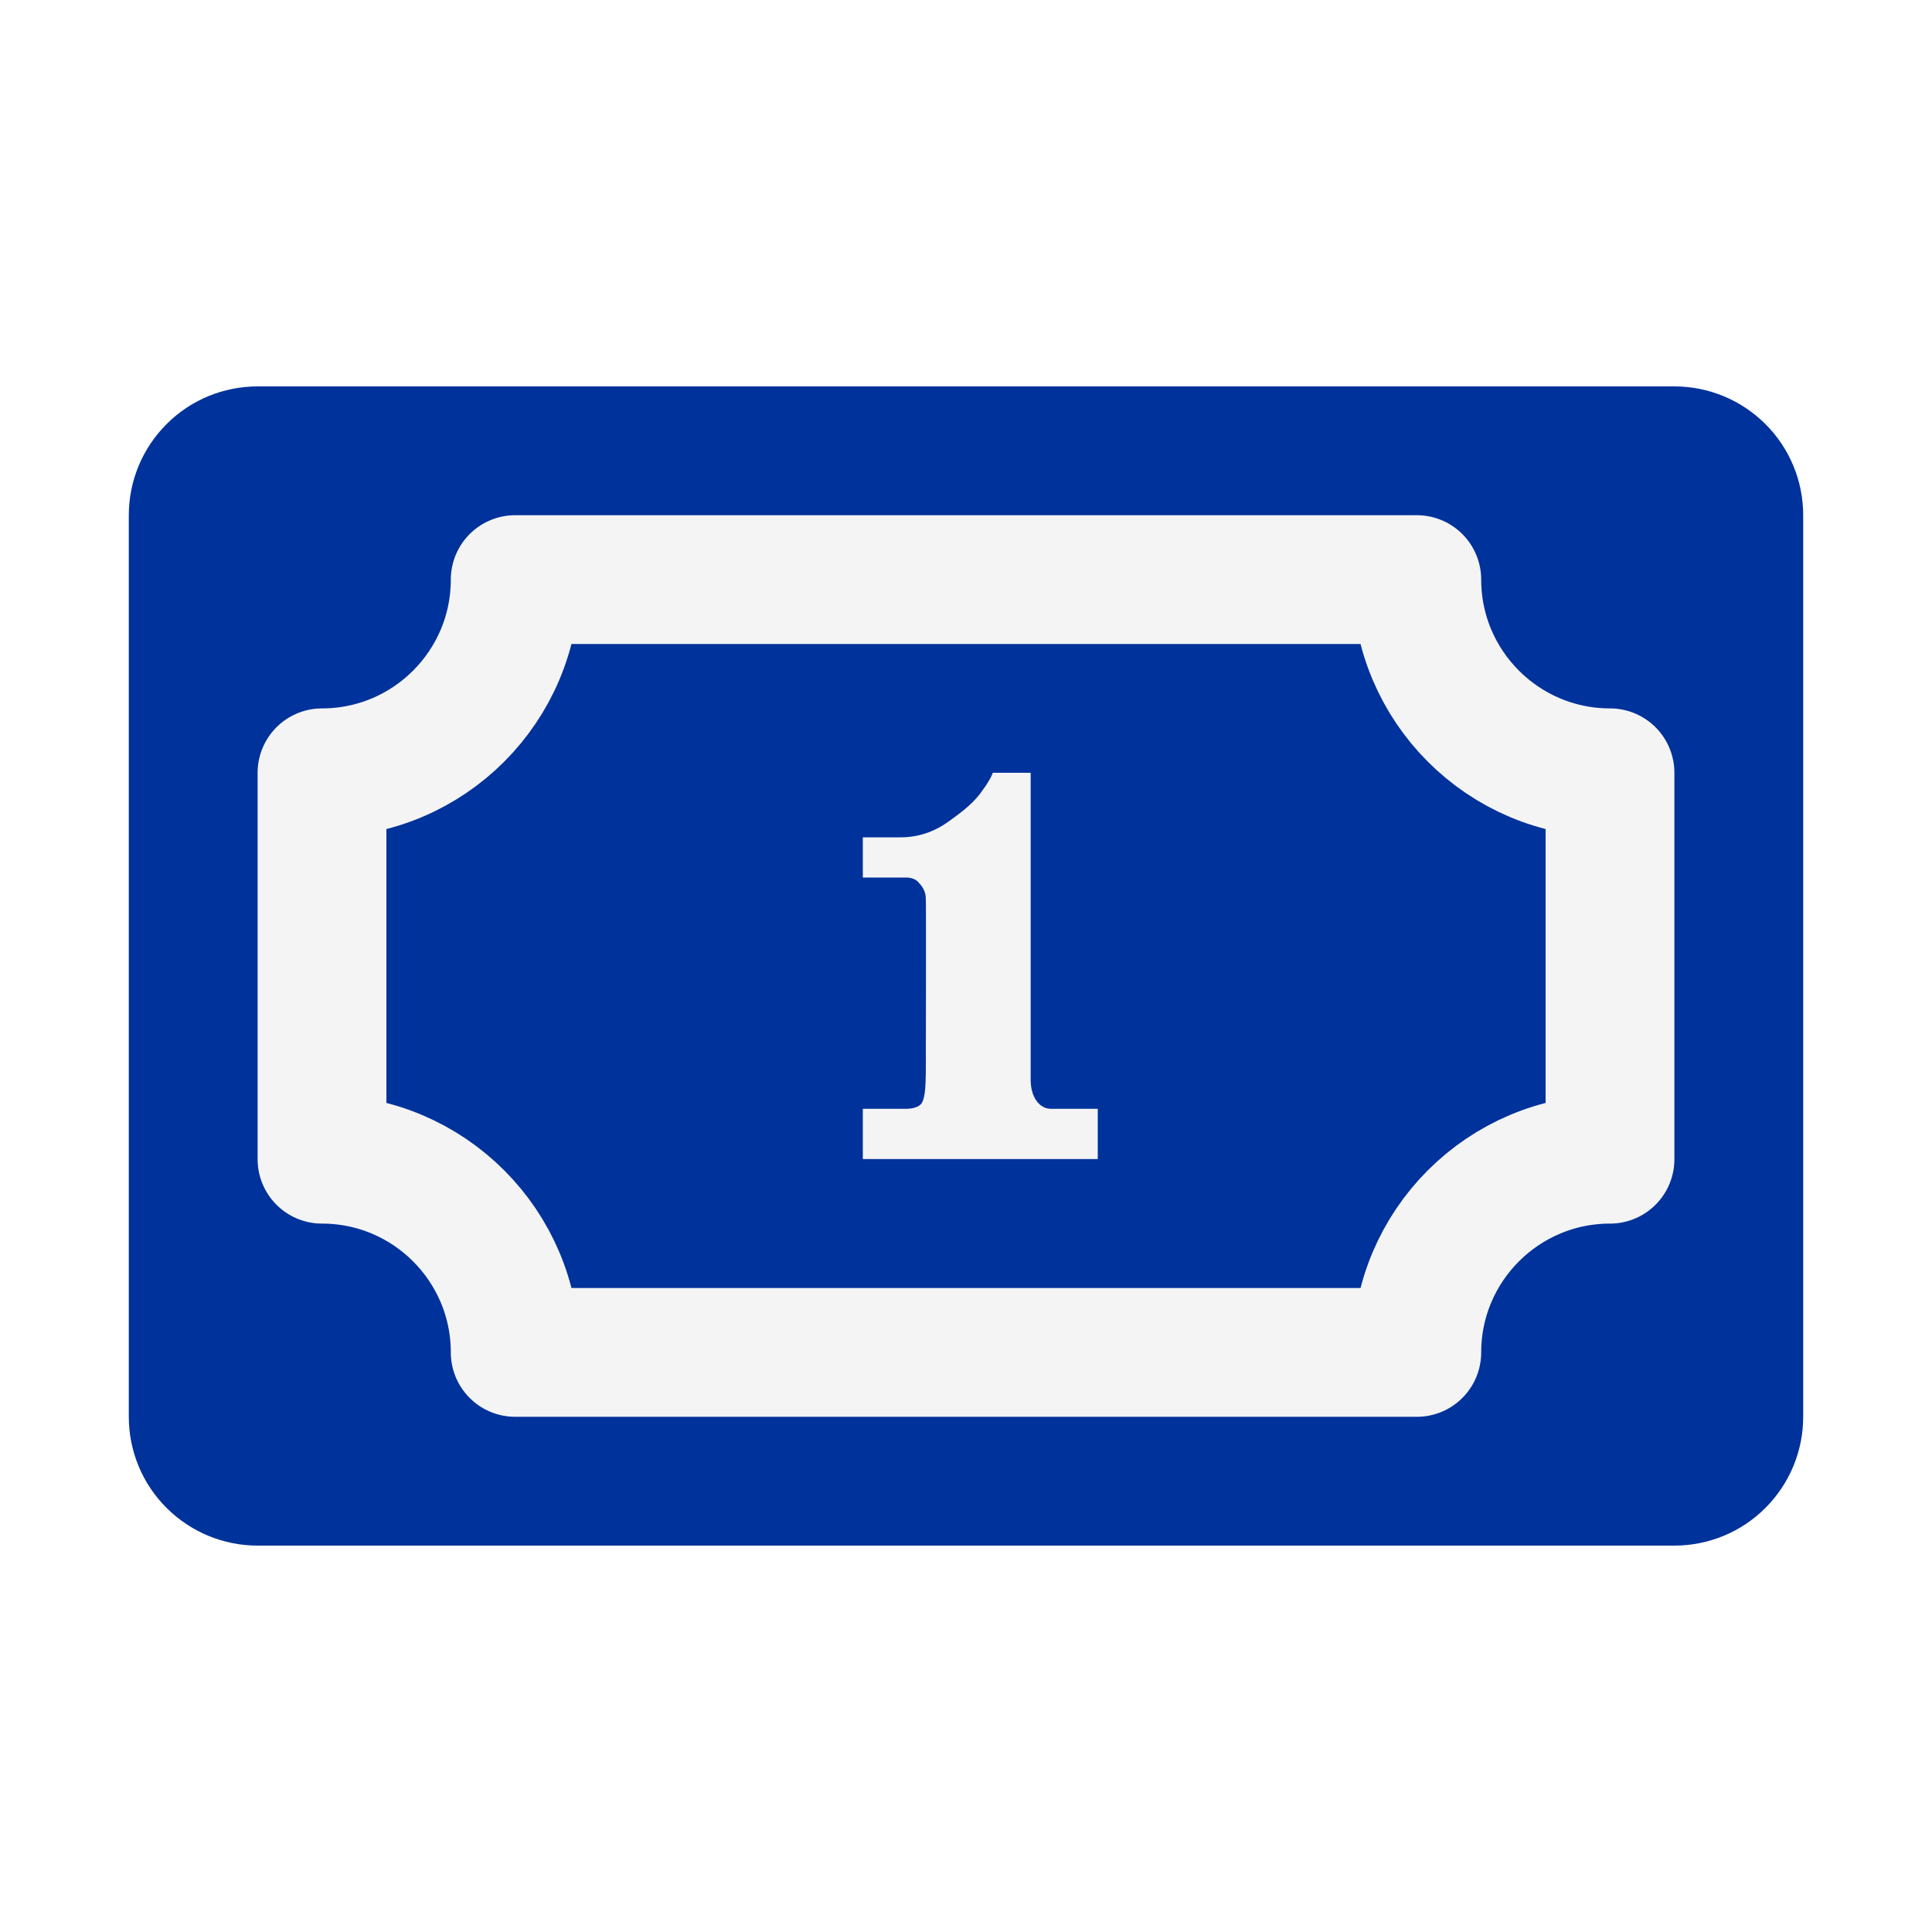
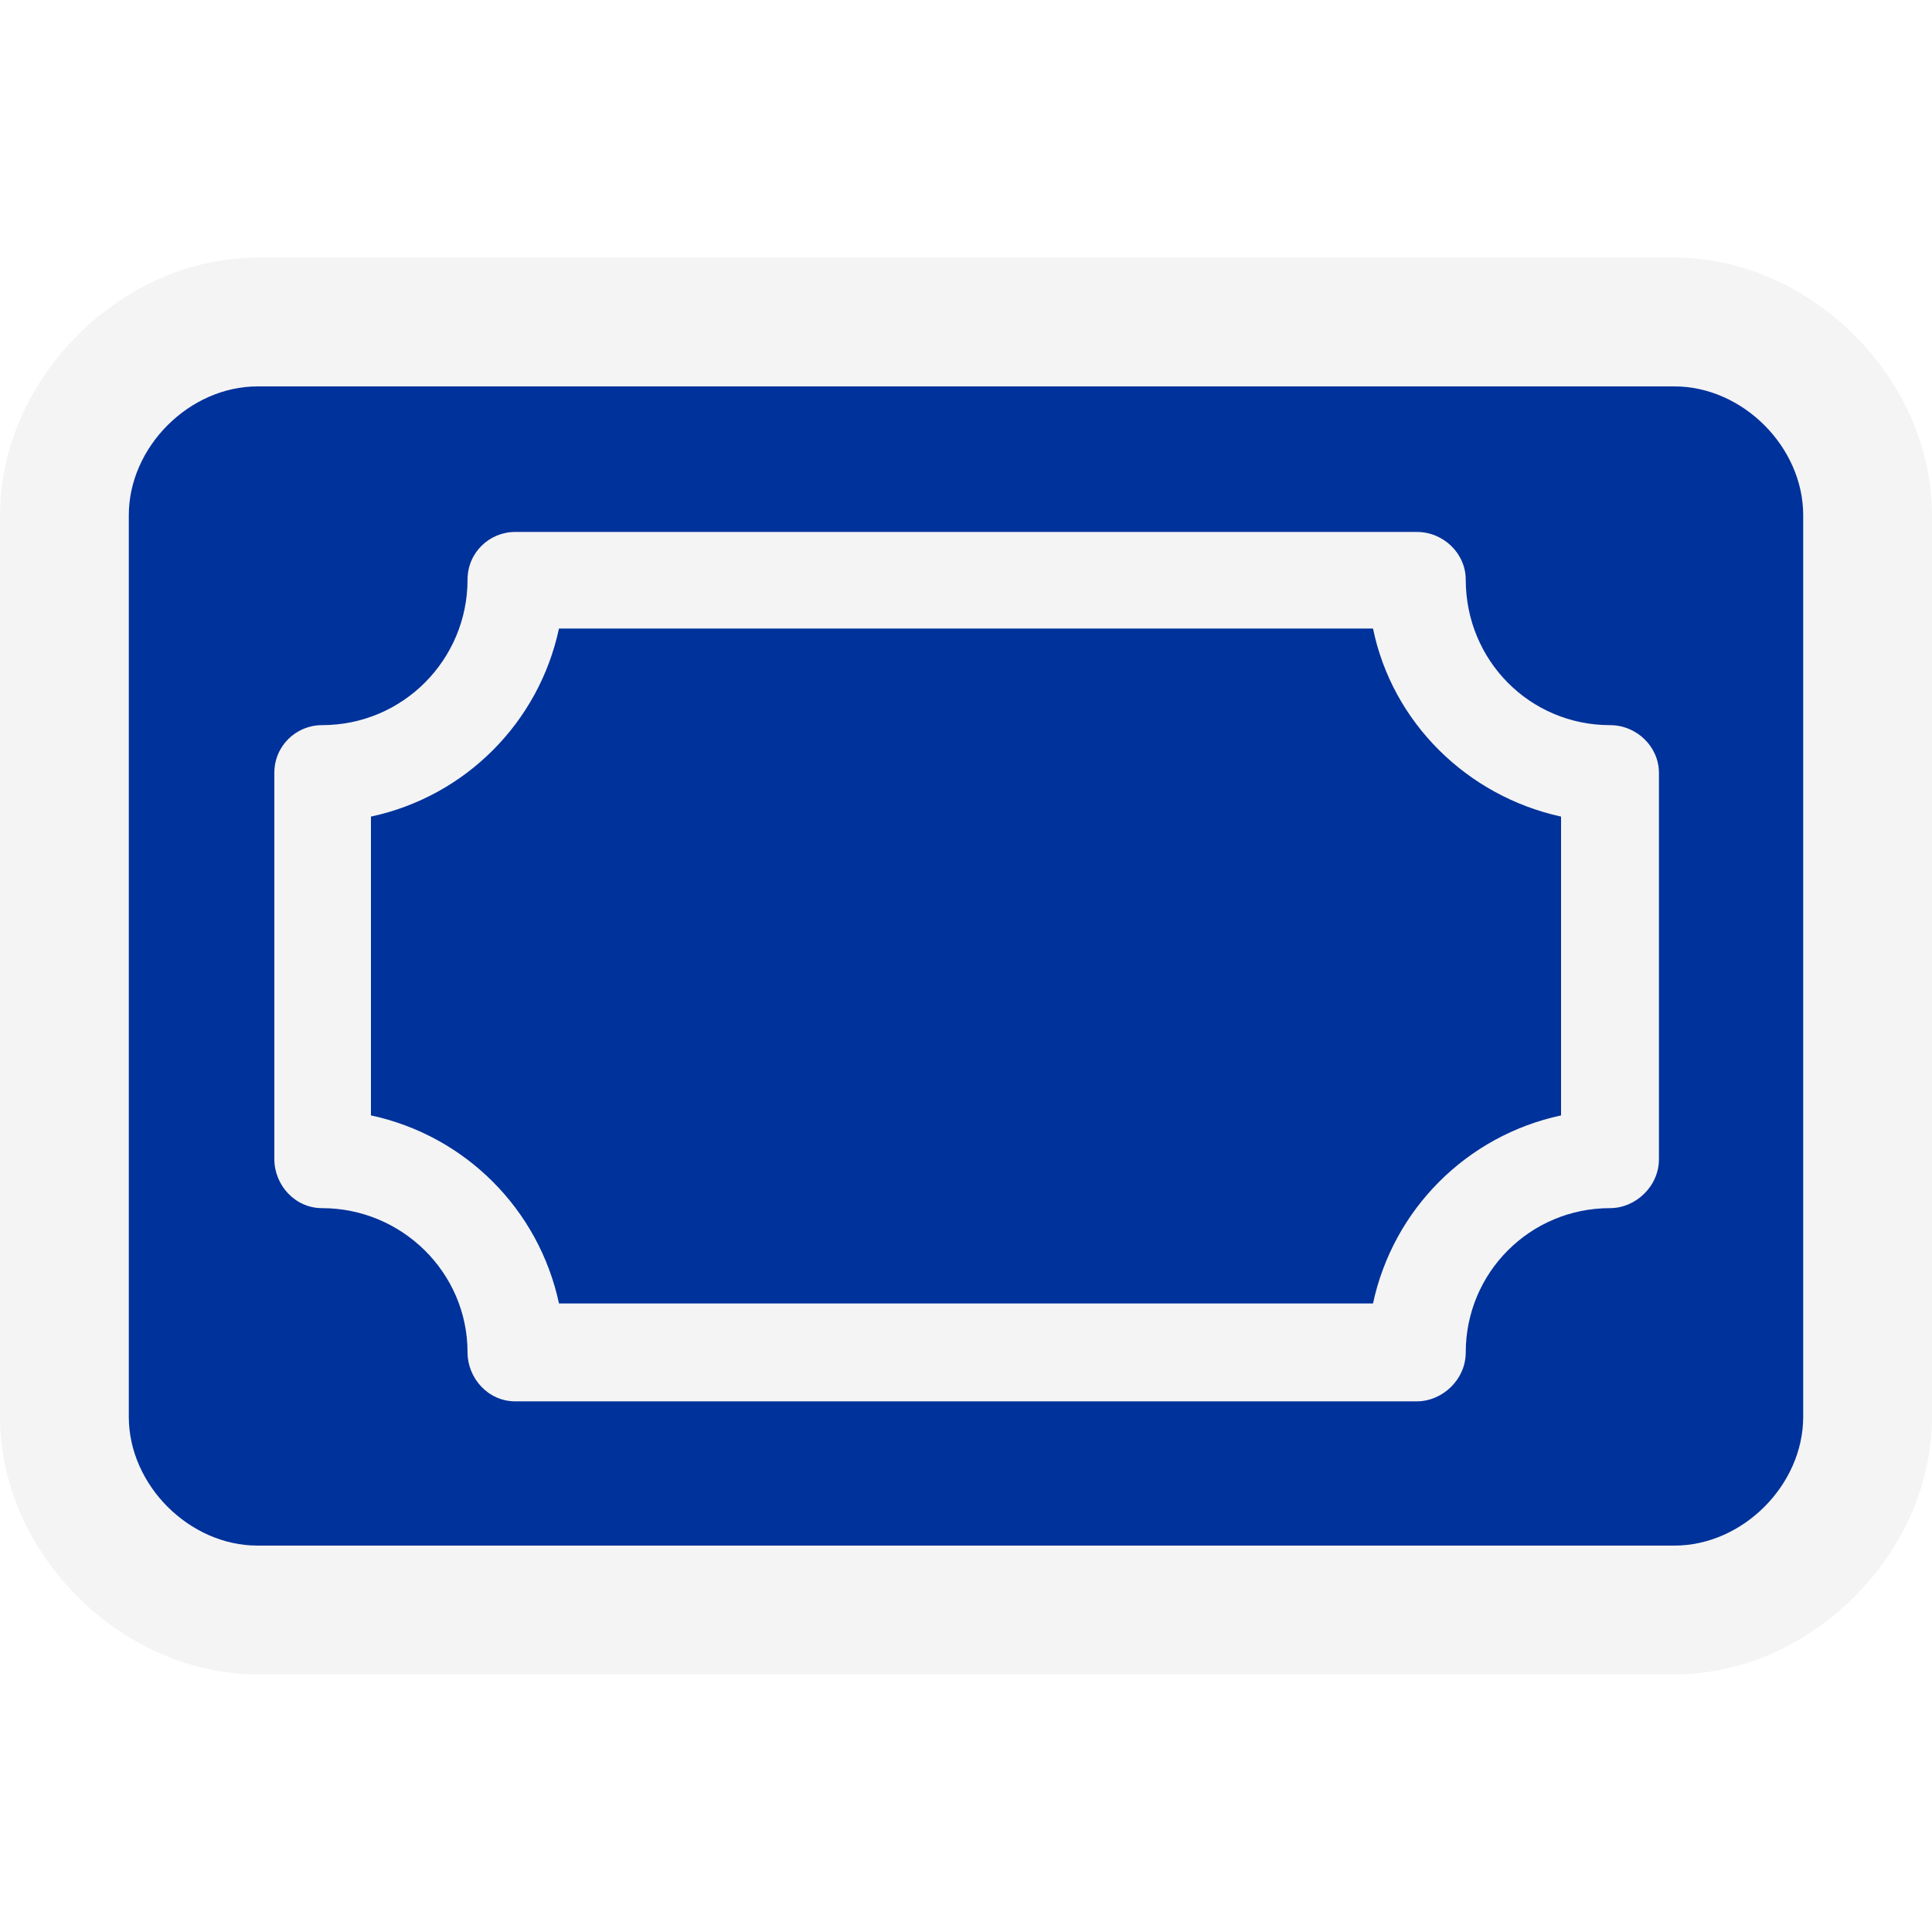
- <svg xmlns="http://www.w3.org/2000/svg" width="100%" height="100%" viewBox="0 0 15 15" version="1.1" xml:space="preserve" style="fill-rule:evenodd;clip-rule:evenodd;stroke-linecap:round;stroke-linejoin:round;stroke-miterlimit:1.5;">
-   <path d="M1,11c-0,0.265 0.105,0.52 0.293,0.707c0.188,0.188 0.442,0.293 0.707,0.293c2.422,-0 8.579,-0 11,-0c0.265,-0 0.52,-0.105 0.707,-0.293c0.188,-0.188 0.293,-0.442 0.293,-0.707c0,-1.732 0,-5.268 0,-7c0,-0.265 -0.105,-0.52 -0.293,-0.707c-0.188,-0.188 -0.442,-0.293 -0.707,-0.293c-2.422,0 -8.579,0 -11,0c-0.265,0 -0.52,0.105 -0.707,0.293c-0.188,0.188 -0.293,0.442 -0.293,0.707c-0,1.732 -0,5.268 -0,7Z" style="fill:#00329b;" />
-   <path d="M4,4.5l7,0c0,0.828 0.672,1.5 1.5,1.5l0,3c-0.828,0 -1.5,0.672 -1.5,1.5l-7,0c-0,-0.828 -0.672,-1.5 -1.5,-1.5l0,-3c0.828,0 1.5,-0.672 1.5,-1.5Z" style="fill:#f4f4f4;fill-opacity:0;stroke:#f4f4f4;stroke-width:1px;" />
-   <path d="M7.188,8.349c0,0 0.003,-1.353 0,-1.367c0,-0.014 -0.001,-0.028 -0.004,-0.041c-0.008,-0.033 -0.025,-0.062 -0.05,-0.087c-0.022,-0.028 -0.058,-0.042 -0.108,-0.041l-0.327,0l0,-0.312l0.294,0c0.132,0 0.255,-0.04 0.368,-0.12c0.116,-0.083 0.207,-0.153 0.273,-0.253c0.017,-0.022 0.03,-0.043 0.041,-0.062c0.014,-0.022 0.025,-0.044 0.033,-0.066l0.294,0l0,2.382c0,0.066 0.015,0.121 0.045,0.165c0.03,0.041 0.069,0.062 0.116,0.062l0.36,0l0,0.39l-1.824,0l0,-0.39l0.327,0c0.063,0 0.106,-0.014 0.128,-0.041c0.022,-0.03 0.033,-0.103 0.033,-0.219Z" style="fill:#f4f4f4;fill-rule:nonzero;" />
+ <svg xmlns="http://www.w3.org/2000/svg" xml:space="preserve" fill-rule="evenodd" stroke-linejoin="round" stroke-miterlimit="2" clip-rule="evenodd" viewBox="0 0 15 15">
+   <path fill="#f4f4f4" d="M0 11V4c0-1.06.94-2 2-2h11c1.06 0 2 .94 2 2v7c0 1.06-.94 2-2 2H2c-1.06 0-2-.94-2-2" />
+   <path fill="#00329b" d="M1 11V4c0-.53.47-1 1-1h11c.53 0 1 .47 1 1v7c0 .53-.47 1-1 1H2c-.53 0-1-.47-1-1m3-6.87c-.2 0-.37.16-.37.37 0 .62-.5 1.13-1.13 1.13-.2 0-.37.16-.37.37v3c0 .2.16.38.37.38.62 0 1.13.5 1.13 1.12 0 .2.16.38.37.38h7c.2 0 .38-.17.38-.38 0-.62.5-1.12 1.12-1.12.2 0 .38-.17.38-.38V6c0-.2-.17-.37-.38-.37-.62 0-1.12-.5-1.12-1.13 0-.2-.17-.37-.38-.37zm.34.75h6.32c.15.73.73 1.3 1.46 1.46v2.32a1.9 1.9 0 0 0-1.46 1.46H4.34a1.9 1.9 0 0 0-1.46-1.46V6.34a1.9 1.9 0 0 0 1.46-1.46" />
</svg>
